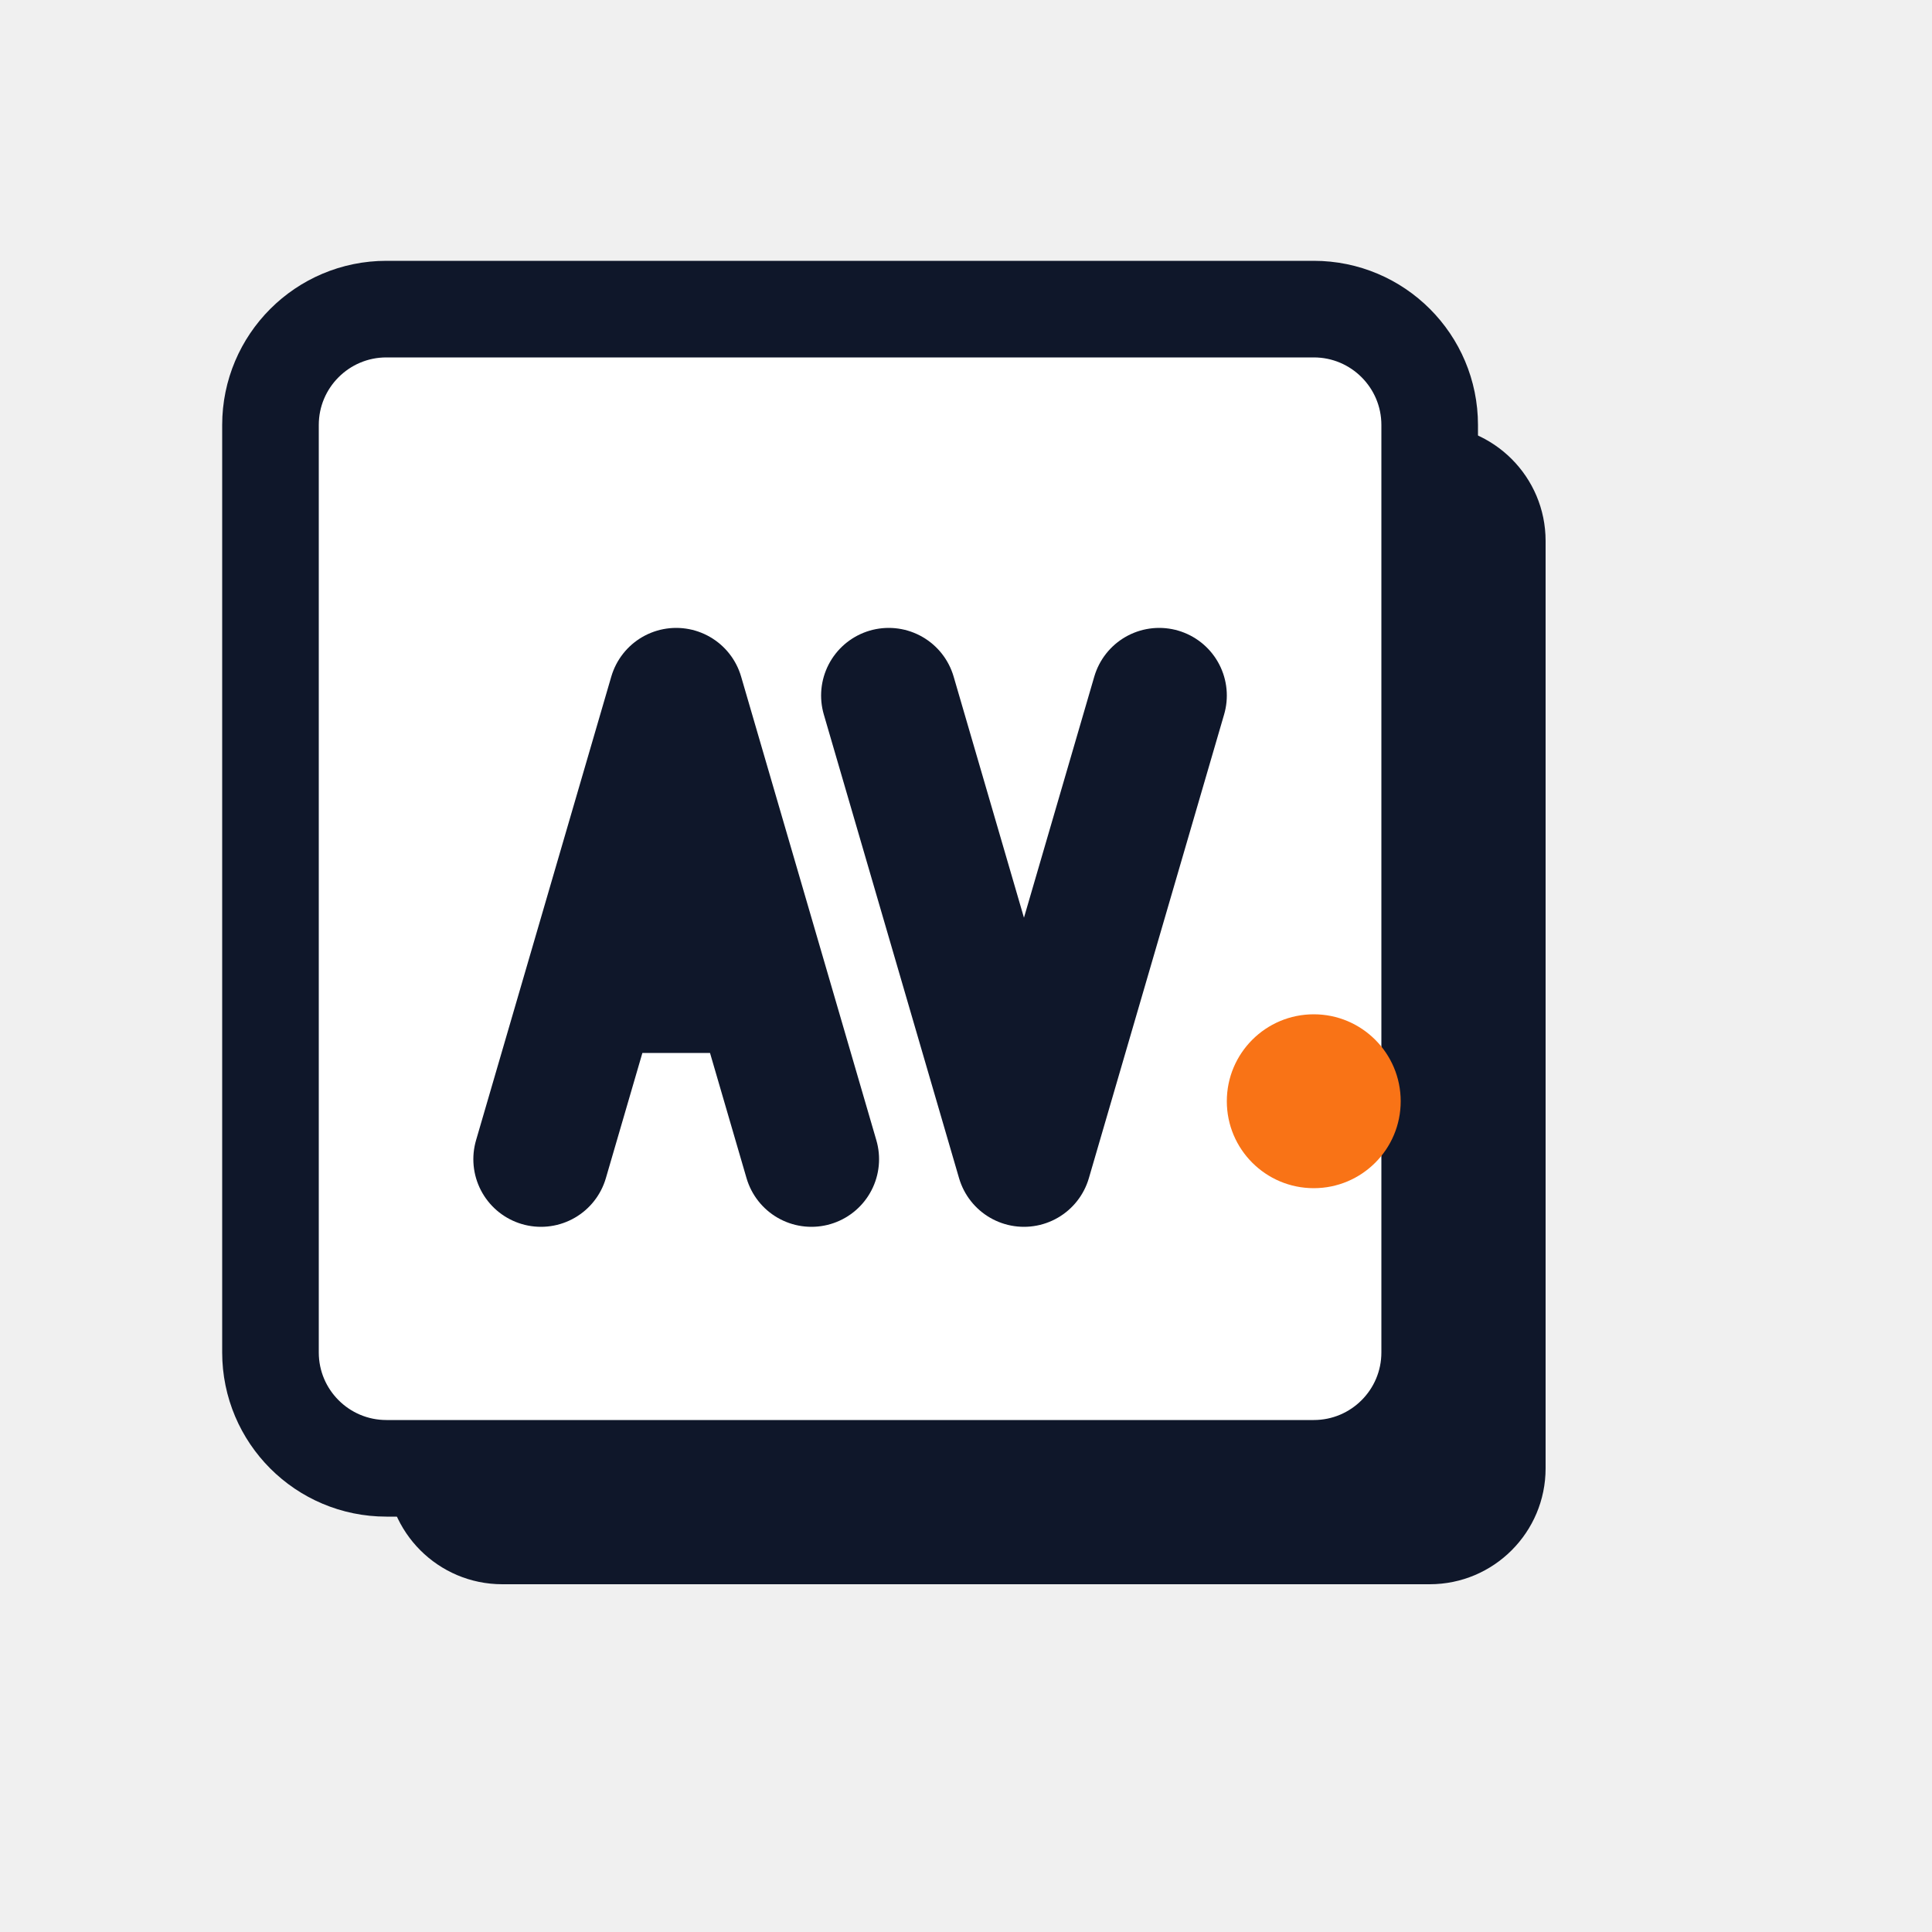
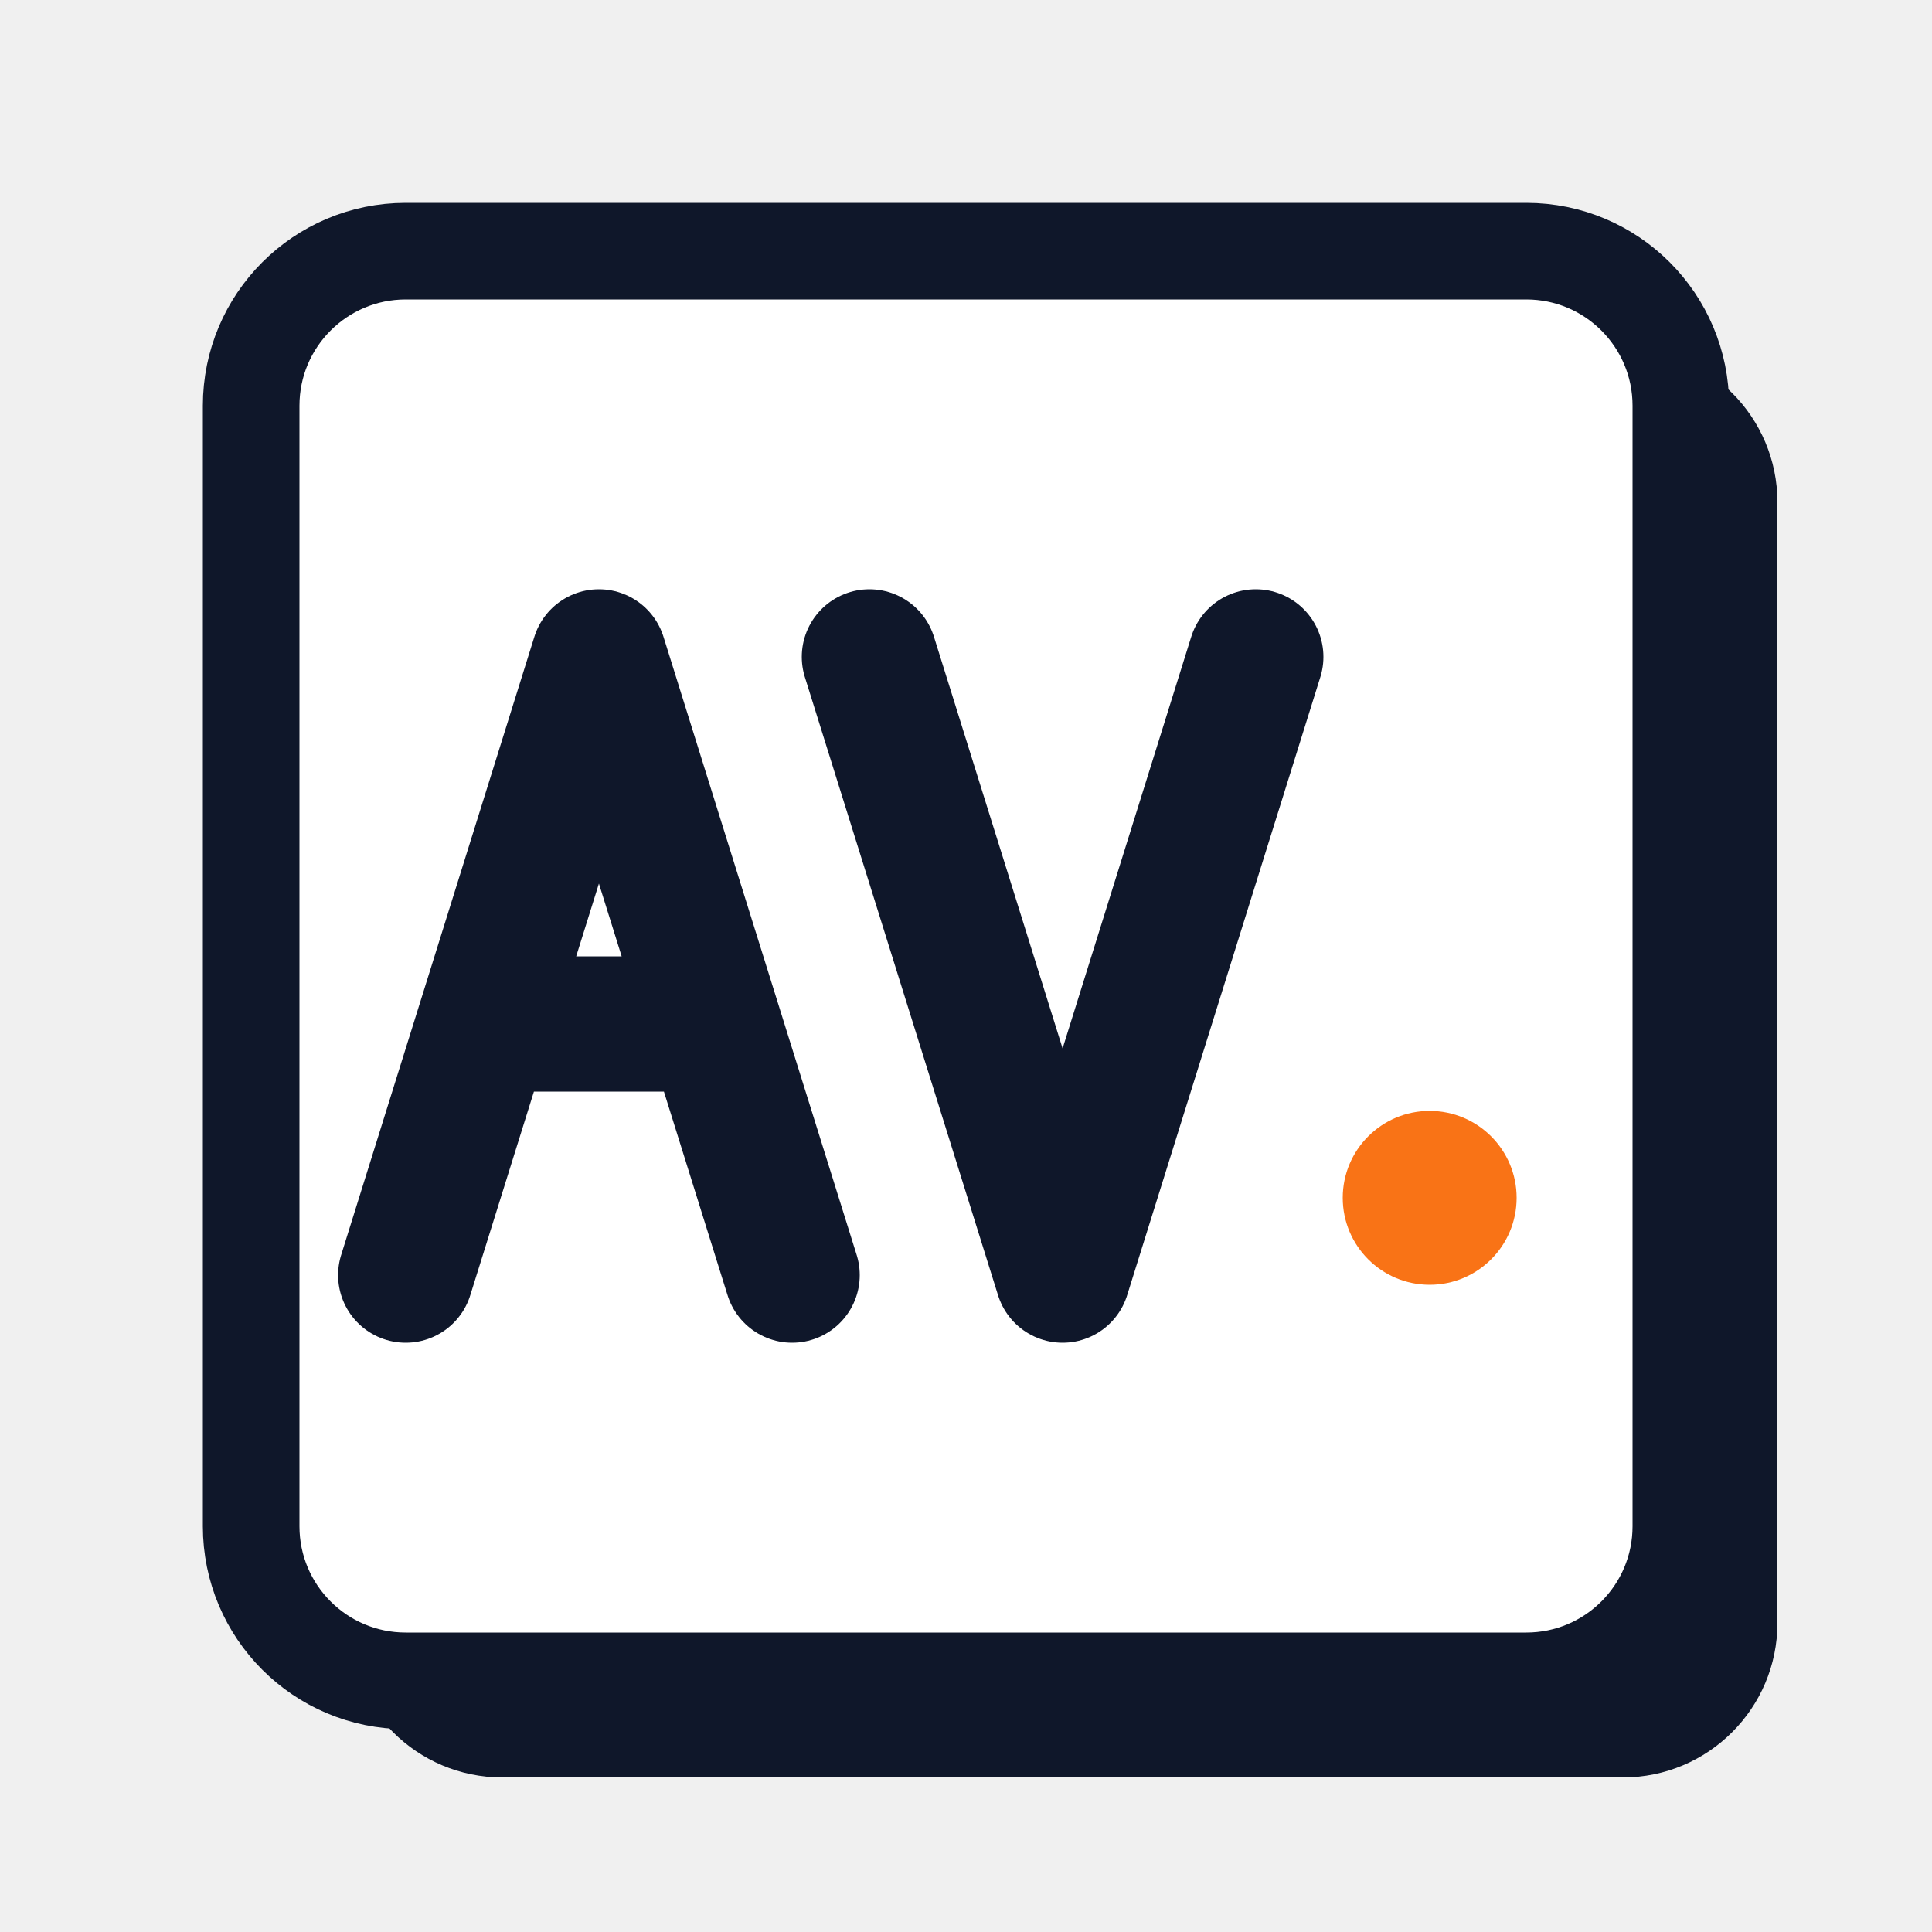
<svg xmlns="http://www.w3.org/2000/svg" viewBox="0 0 100 100">
  <style>
    .shadow { fill: #0f172a; }
    .box { fill: #ffffff; stroke: #0f172a; stroke-width: 5; stroke-linejoin: round; }
    .letters { fill: none; stroke: #0f172a; stroke-width: 7; stroke-linecap: round; stroke-linejoin: round; }
    .dot { fill: #f97316; }

    @media (prefers-color-scheme: dark) {
      .shadow { fill: #000000; }
      .box { fill: #111113; stroke: #444444; }
      .letters { stroke: #f1f5f9; }
      .dot { fill: #f97316; }
    }
  </style>
-   <rect x="20" y="22" width="60" height="60" rx="6" class="shadow" />
-   <rect x="14" y="16" width="60" height="60" rx="6" class="box" />
-   <path d="M 28,60 L 35,36 L 42,60 M 31,51 L 39,51" class="letters" />
-   <path d="M 46,36 L 53,60 L 60,36" class="letters" />
-   <circle cx="68" cy="57" r="4.5" class="dot" />
+   <rect x="18" y="18" width="74" height="74" rx="8" class="shadow" />
+   <rect x="13" y="13" width="74" height="74" rx="8" class="box" />
+   <path d="M 21,66 L 31,34 L 41,66 M 26,53 L 36,53" class="letters" />
+   <path d="M 45,34 L 55,66 L 65,34" class="letters" />
+   <circle cx="74" cy="62" r="4.5" class="dot" />
</svg>
